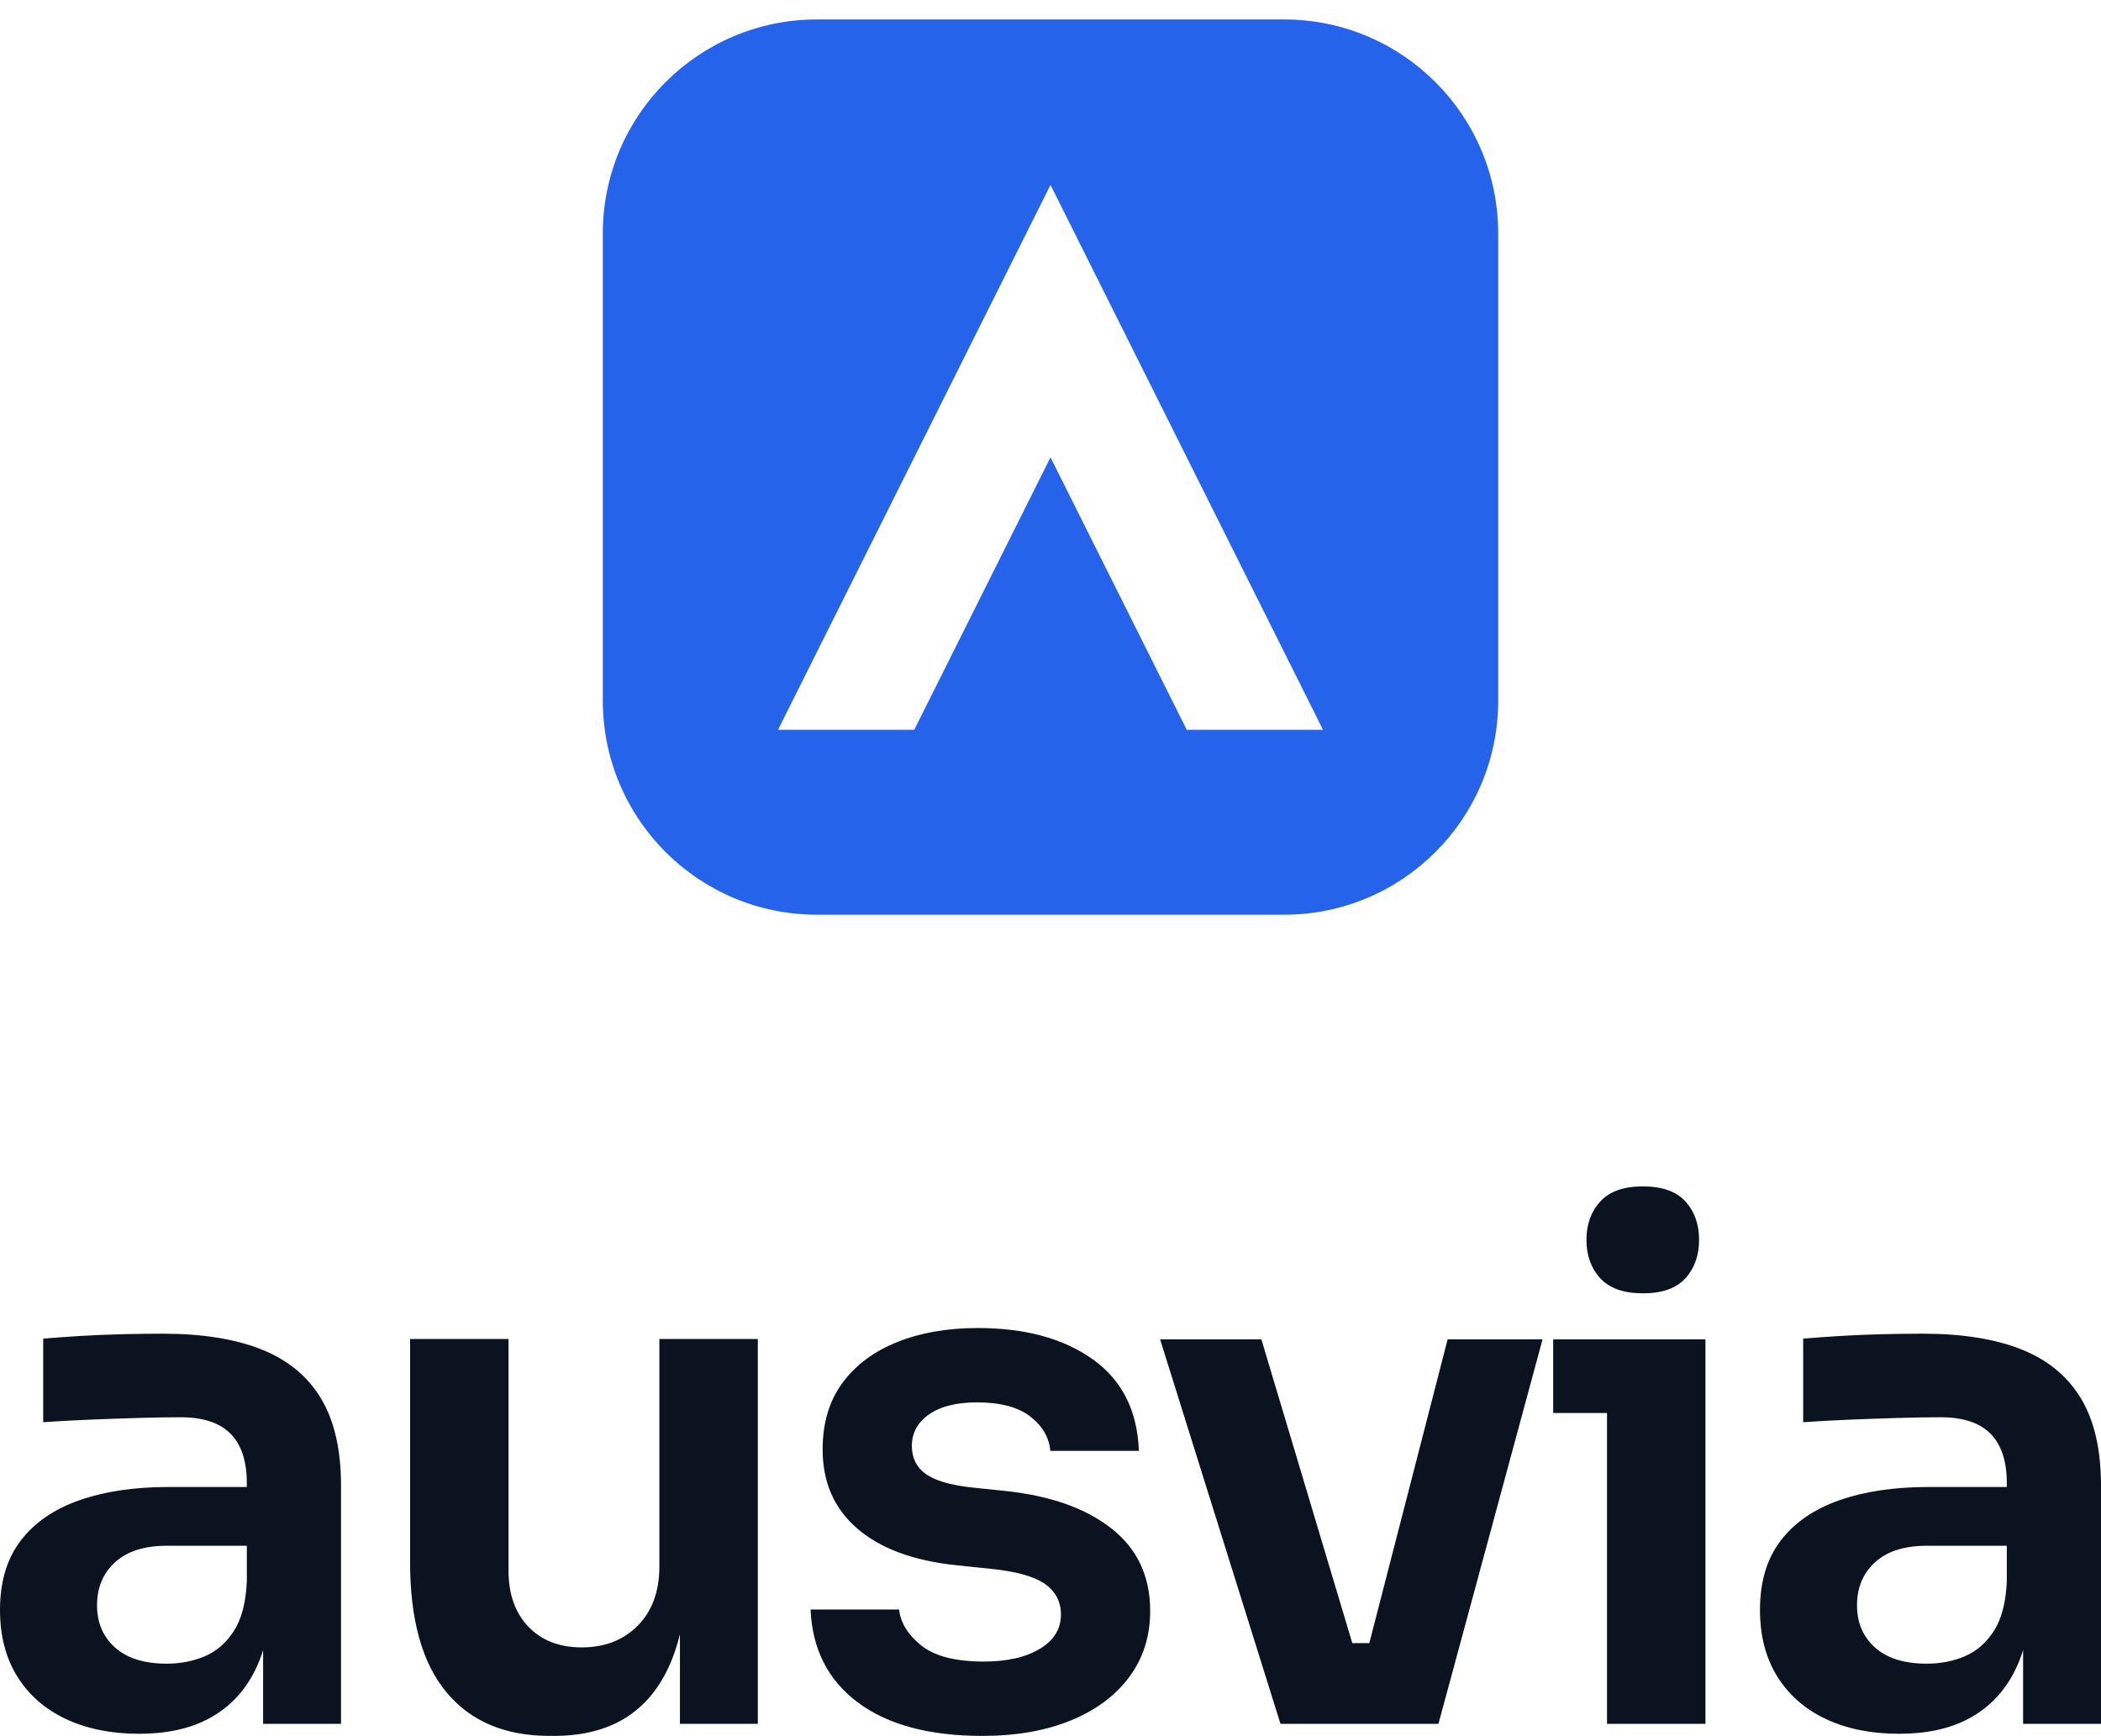
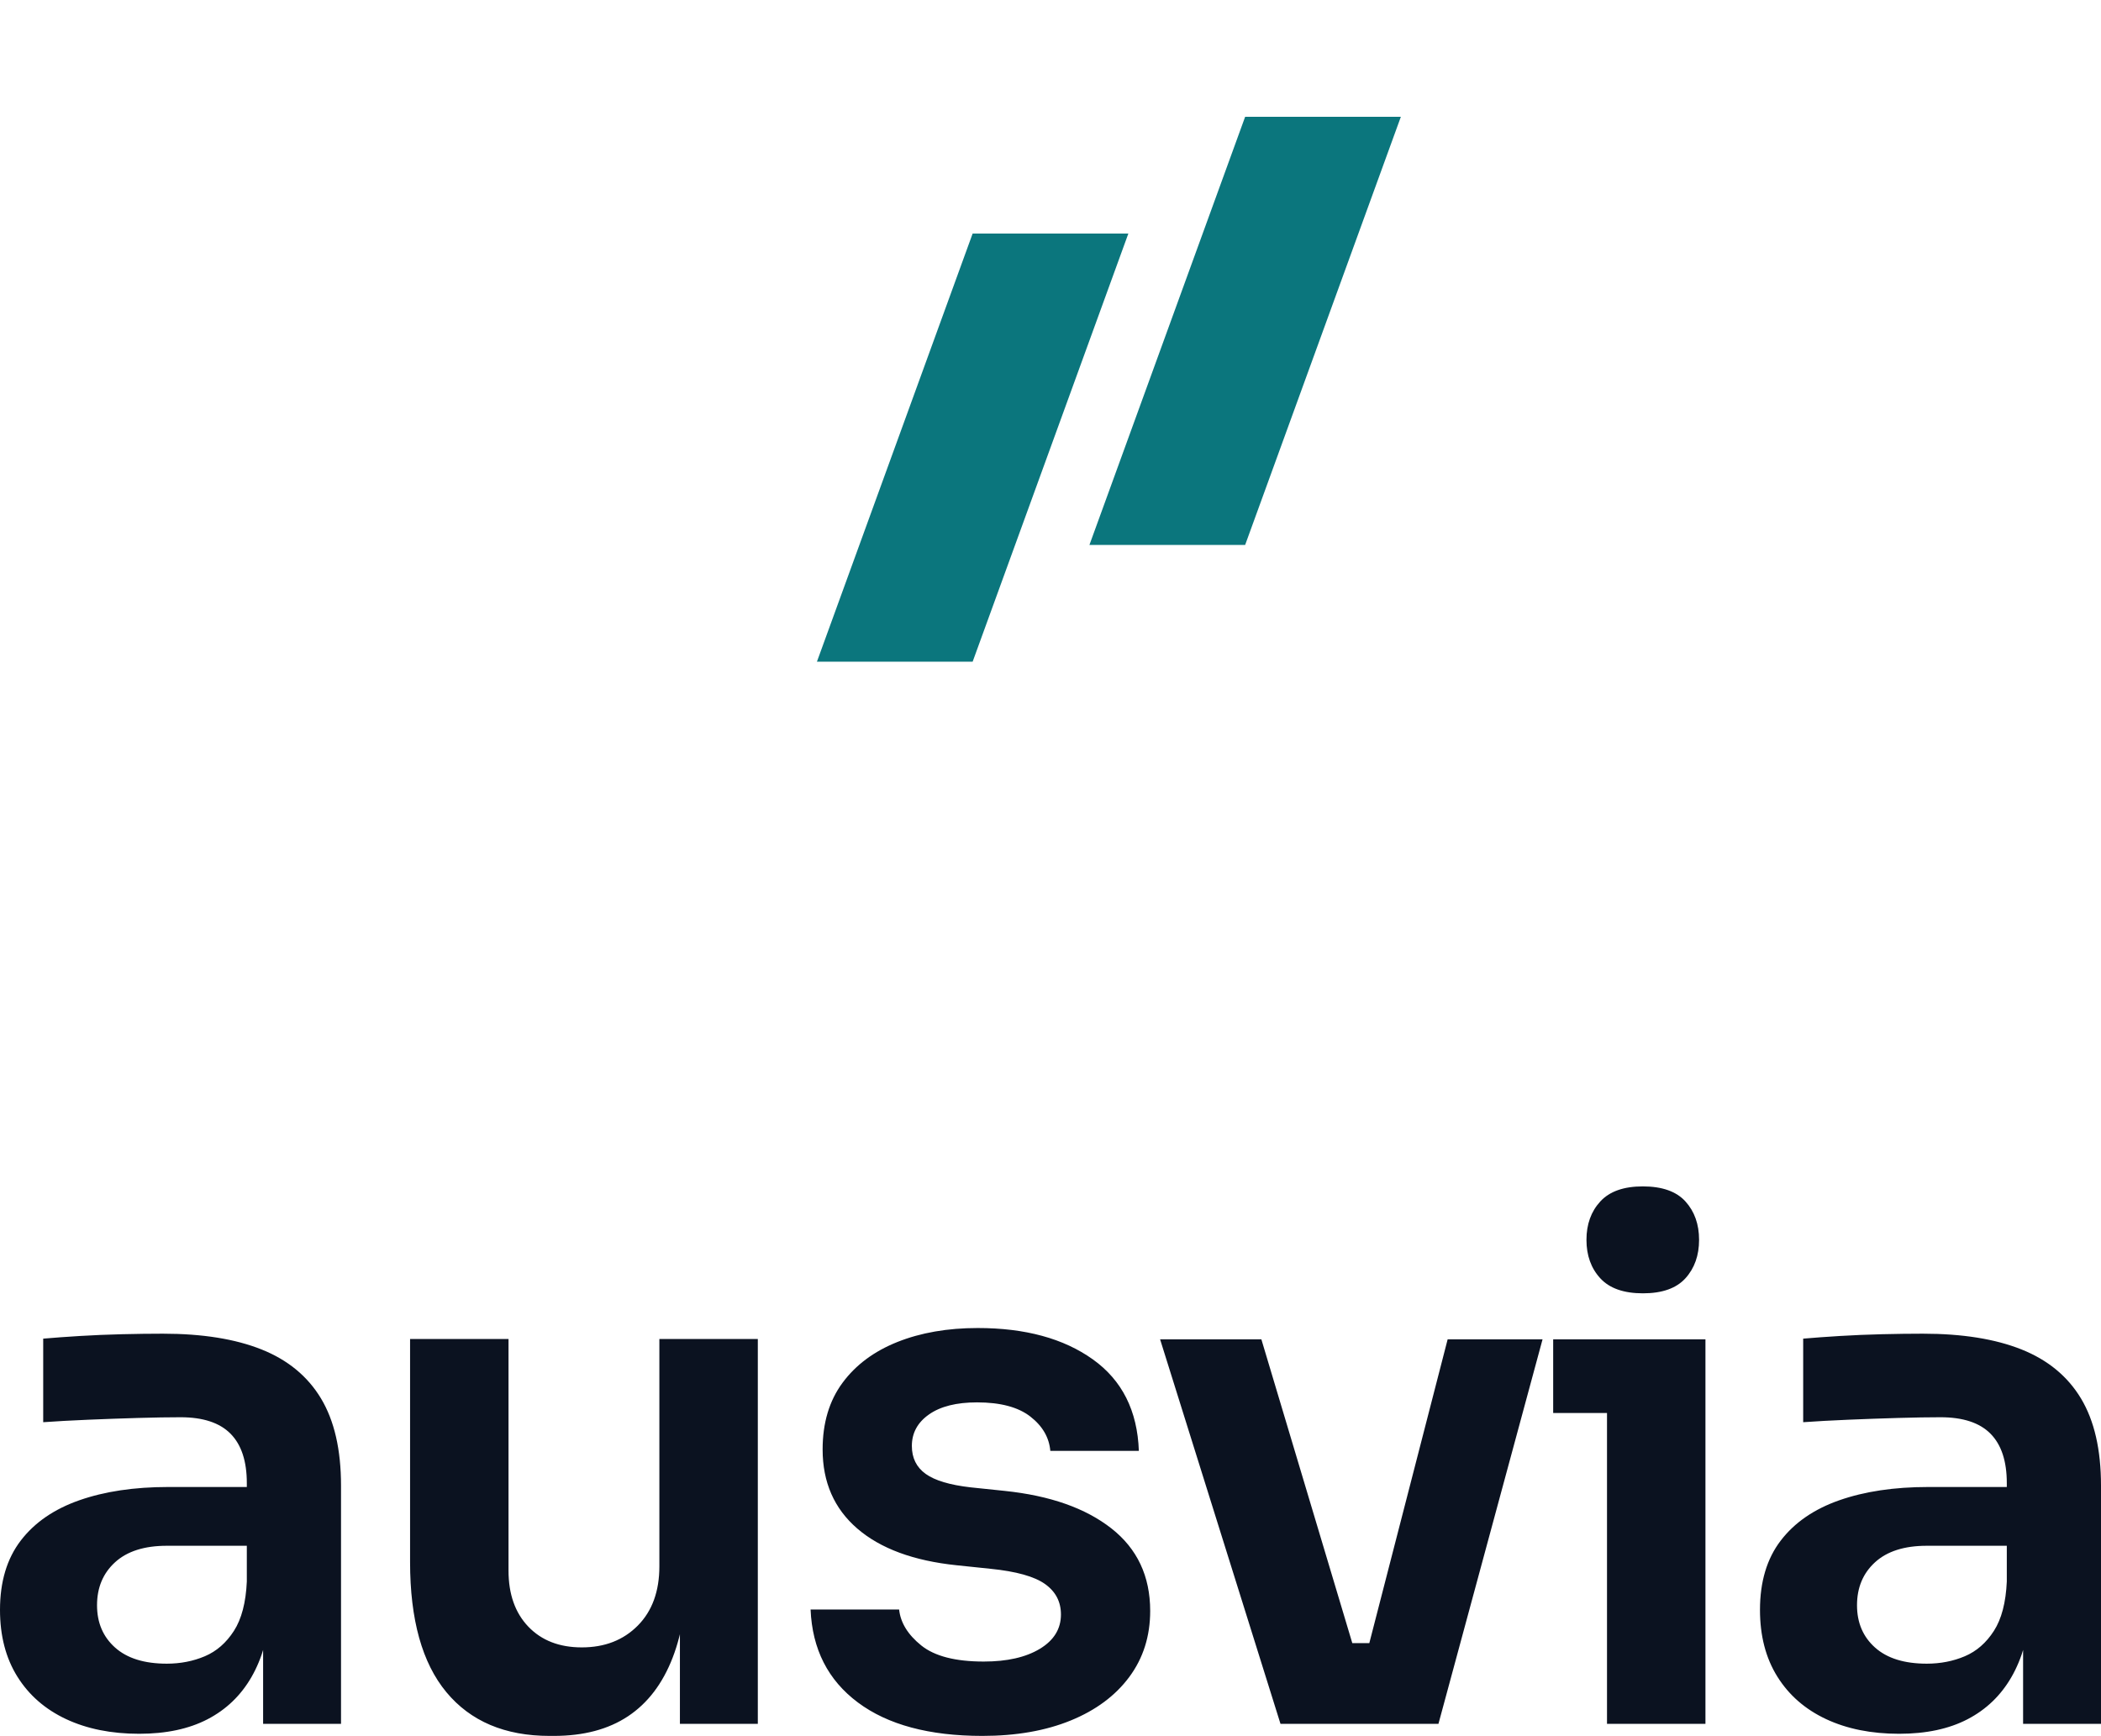
<svg xmlns="http://www.w3.org/2000/svg" viewBox="0 0 2966.50 2451.38">
-   <g transform="translate(823.65 0) scale(13.74167)">
-     <path fill-rule="evenodd" fill="#2563EB" d="M24 2 H72 A22 22 0 0 1 94 24 V72 A22 22 0 0 1 72 94 H24 A22 22 0 0 1 2 72 V24 A22 22 0 0 1 24 2 Z M20 75 L48 19 L76 75 L62 75 L48 47 L34 75 Z" />
+   <g transform="translate(823.65 0) scale(27.48334)">
+     <path fill="#0B767D" d="M12 34 L20 12 L28 12 L20 34 Z" />
+     <path fill="#0B767D" d="M26 28 L34 6 L42 6 L34 28 Z" />
  </g>
  <g transform="translate(0.00 1675.38)">
    <path fill="#0B1220" d="M371.5 759.0V598.0H348.5V419.0Q348.5 372.5 325.5 349.25Q302.5 326.0 255.0 326.0Q230.0 326.0 195.0 327.0Q160.0 328.0 124.5 329.5Q89.0 331.0 61.0 333.0V215.0Q84.0 213.0 112.75 211.25Q141.5 209.5 172.25 208.75Q203.0 208.0 230.0 208.0Q313.5 208.0 369.25 230.25Q425.0 252.5 453.25 299.5Q481.5 346.5 481.5 422.5V759.0ZM196.5 773.0Q137.5 773.0 93.25 752.25Q49.0 731.5 24.5 692.25Q0.0 653.0 0.0 598.0Q0.0 538.5 29.25 500.25Q58.5 462.0 112.0 443.25Q165.5 424.5 237.5 424.5H363.5V507.5H235.5Q188.0 507.5 162.5 530.75Q137.0 554.0 137.0 591.5Q137.0 628.5 162.5 651.25Q188.0 674.0 235.5 674.0Q264.5 674.0 289.25 663.5Q314.0 653.0 330.25 627.75Q346.5 602.5 348.5 558.0L382.5 597.0Q377.5 654.0 355.0 693.0Q332.5 732.0 293.0 752.5Q253.5 773.0 196.5 773.0Z M776.0 776.0Q681.5 776.0 630.25 714.25Q579.0 652.5 579.0 530.5V215.5H718.0V542.5Q718.0 592.5 746.0 621.75Q774.0 651.0 821.5 651.0Q870.0 651.0 900.5 620.25Q931.0 589.5 931.0 536.5V215.5H1070.0V759.0H960.0V528.5H971.0Q971.0 610.5 949.75 665.5Q928.5 720.5 886.75 748.25Q845.0 776.0 782.0 776.0Z M1387.0 776.0Q1274.5 776.0 1211.25 728.75Q1148.0 681.5 1144.5 597.5H1269.5Q1272.5 625.5 1300.75 648.25Q1329.0 671.0 1389.0 671.0Q1438.5 671.0 1468.25 653.0Q1498.0 635.0 1498.0 604.5Q1498.0 577.5 1475.5 561.5Q1453.0 545.5 1398.5 540.0L1350.5 535.0Q1259.5 525.5 1210.5 483.25Q1161.5 441.0 1161.5 371.5Q1161.5 315.5 1189.5 277.5Q1217.5 239.5 1267.0 219.75Q1316.5 200.0 1380.5 200.0Q1481.0 200.0 1543.0 244.25Q1605.0 288.5 1608.0 373.5H1483.0Q1480.5 345.0 1454.75 325.0Q1429.0 305.0 1379.5 305.0Q1336.0 305.0 1311.75 322.0Q1287.5 339.0 1287.5 366.5Q1287.5 392.0 1307.0 406.0Q1326.5 420.0 1370.5 425.0L1418.5 430.0Q1514.5 440.0 1569.25 483.0Q1624.0 526.0 1624.0 599.5Q1624.0 653.0 1594.5 692.75Q1565.0 732.5 1511.75 754.25Q1458.5 776.0 1387.0 776.0Z M1808.0 759.0 1638.0 216.0H1781.0L1943.5 759.0ZM1849.0 759.0V645.0H1995.5V759.0ZM1904.0 759.0 2044.0 216.0H2178.0L2031.0 759.0Z M2269.0 759.0V216.0H2408.0V759.0ZM2193.0 320.0V216.0H2408.0V320.0ZM2319.75 151.0Q2279.0 151.0 2259.5 129.75Q2240.0 108.5 2240.0 75.5Q2240.0 42.5 2259.56 21.25Q2279.119 0.0 2319.5 0.0Q2360.5 0.0 2379.75 21.25Q2399.0 42.5 2399.0 75.5Q2399.0 108.5 2379.75 129.75Q2360.5 151.0 2319.75 151.0Z M2856.5 759.0V598.0H2833.5V419.0Q2833.5 372.5 2810.5 349.25Q2787.5 326.0 2740.0 326.0Q2715.0 326.0 2680.0 327.0Q2645.0 328.0 2609.5 329.5Q2574.0 331.0 2546.0 333.0V215.0Q2569.0 213.0 2597.75 211.25Q2626.5 209.5 2657.25 208.75Q2688.0 208.0 2715.0 208.0Q2798.5 208.0 2854.25 230.25Q2910.0 252.5 2938.25 299.5Q2966.5 346.5 2966.5 422.5V759.0ZM2681.5 773.0Q2622.5 773.0 2578.25 752.25Q2534.0 731.5 2509.5 692.25Q2485.0 653.0 2485.0 598.0Q2485.0 538.5 2514.25 500.25Q2543.5 462.0 2597.0 443.25Q2650.5 424.5 2722.5 424.5H2848.5V507.5H2720.5Q2673.0 507.5 2647.5 530.75Q2622.0 554.0 2622.0 591.5Q2622.0 628.5 2647.5 651.25Q2673.0 674.0 2720.5 674.0Q2749.5 674.0 2774.25 663.5Q2799.0 653.0 2815.25 627.75Q2831.5 602.5 2833.5 558.0L2867.5 597.0Q2862.5 654.0 2840.0 693.0Q2817.5 732.0 2778.0 752.5Q2738.5 773.0 2681.5 773.0Z" />
  </g>
</svg>
